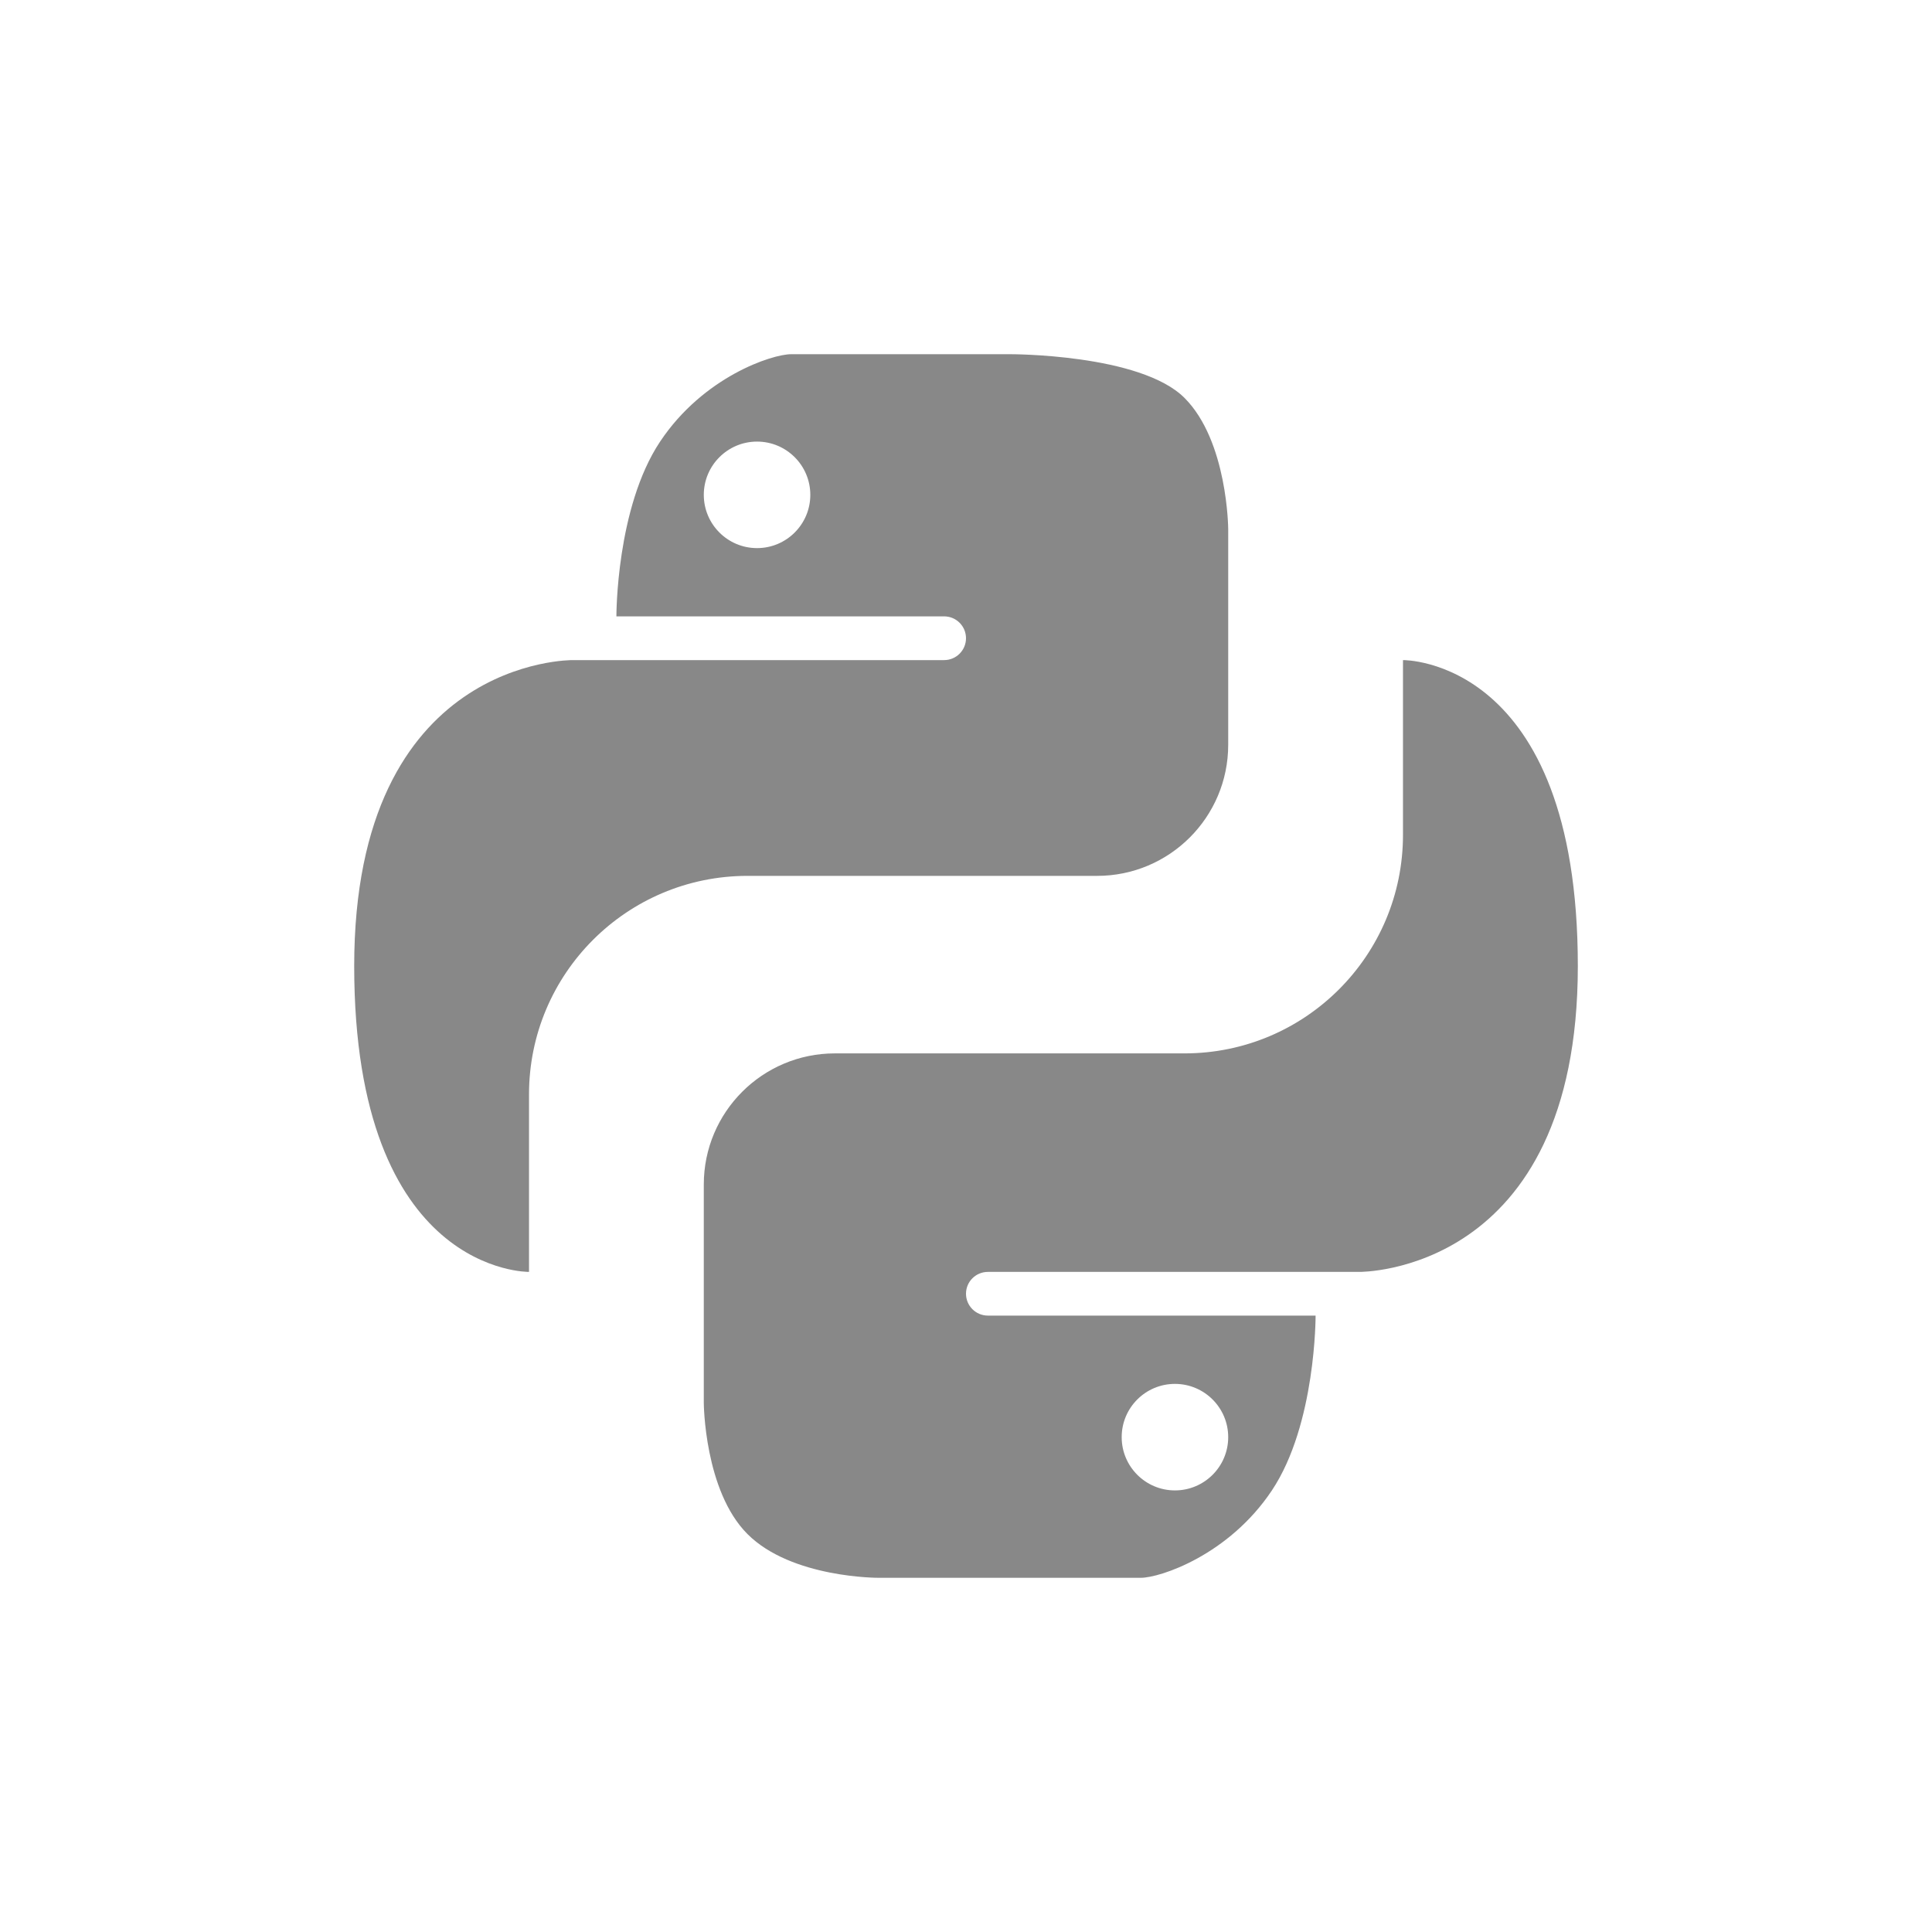
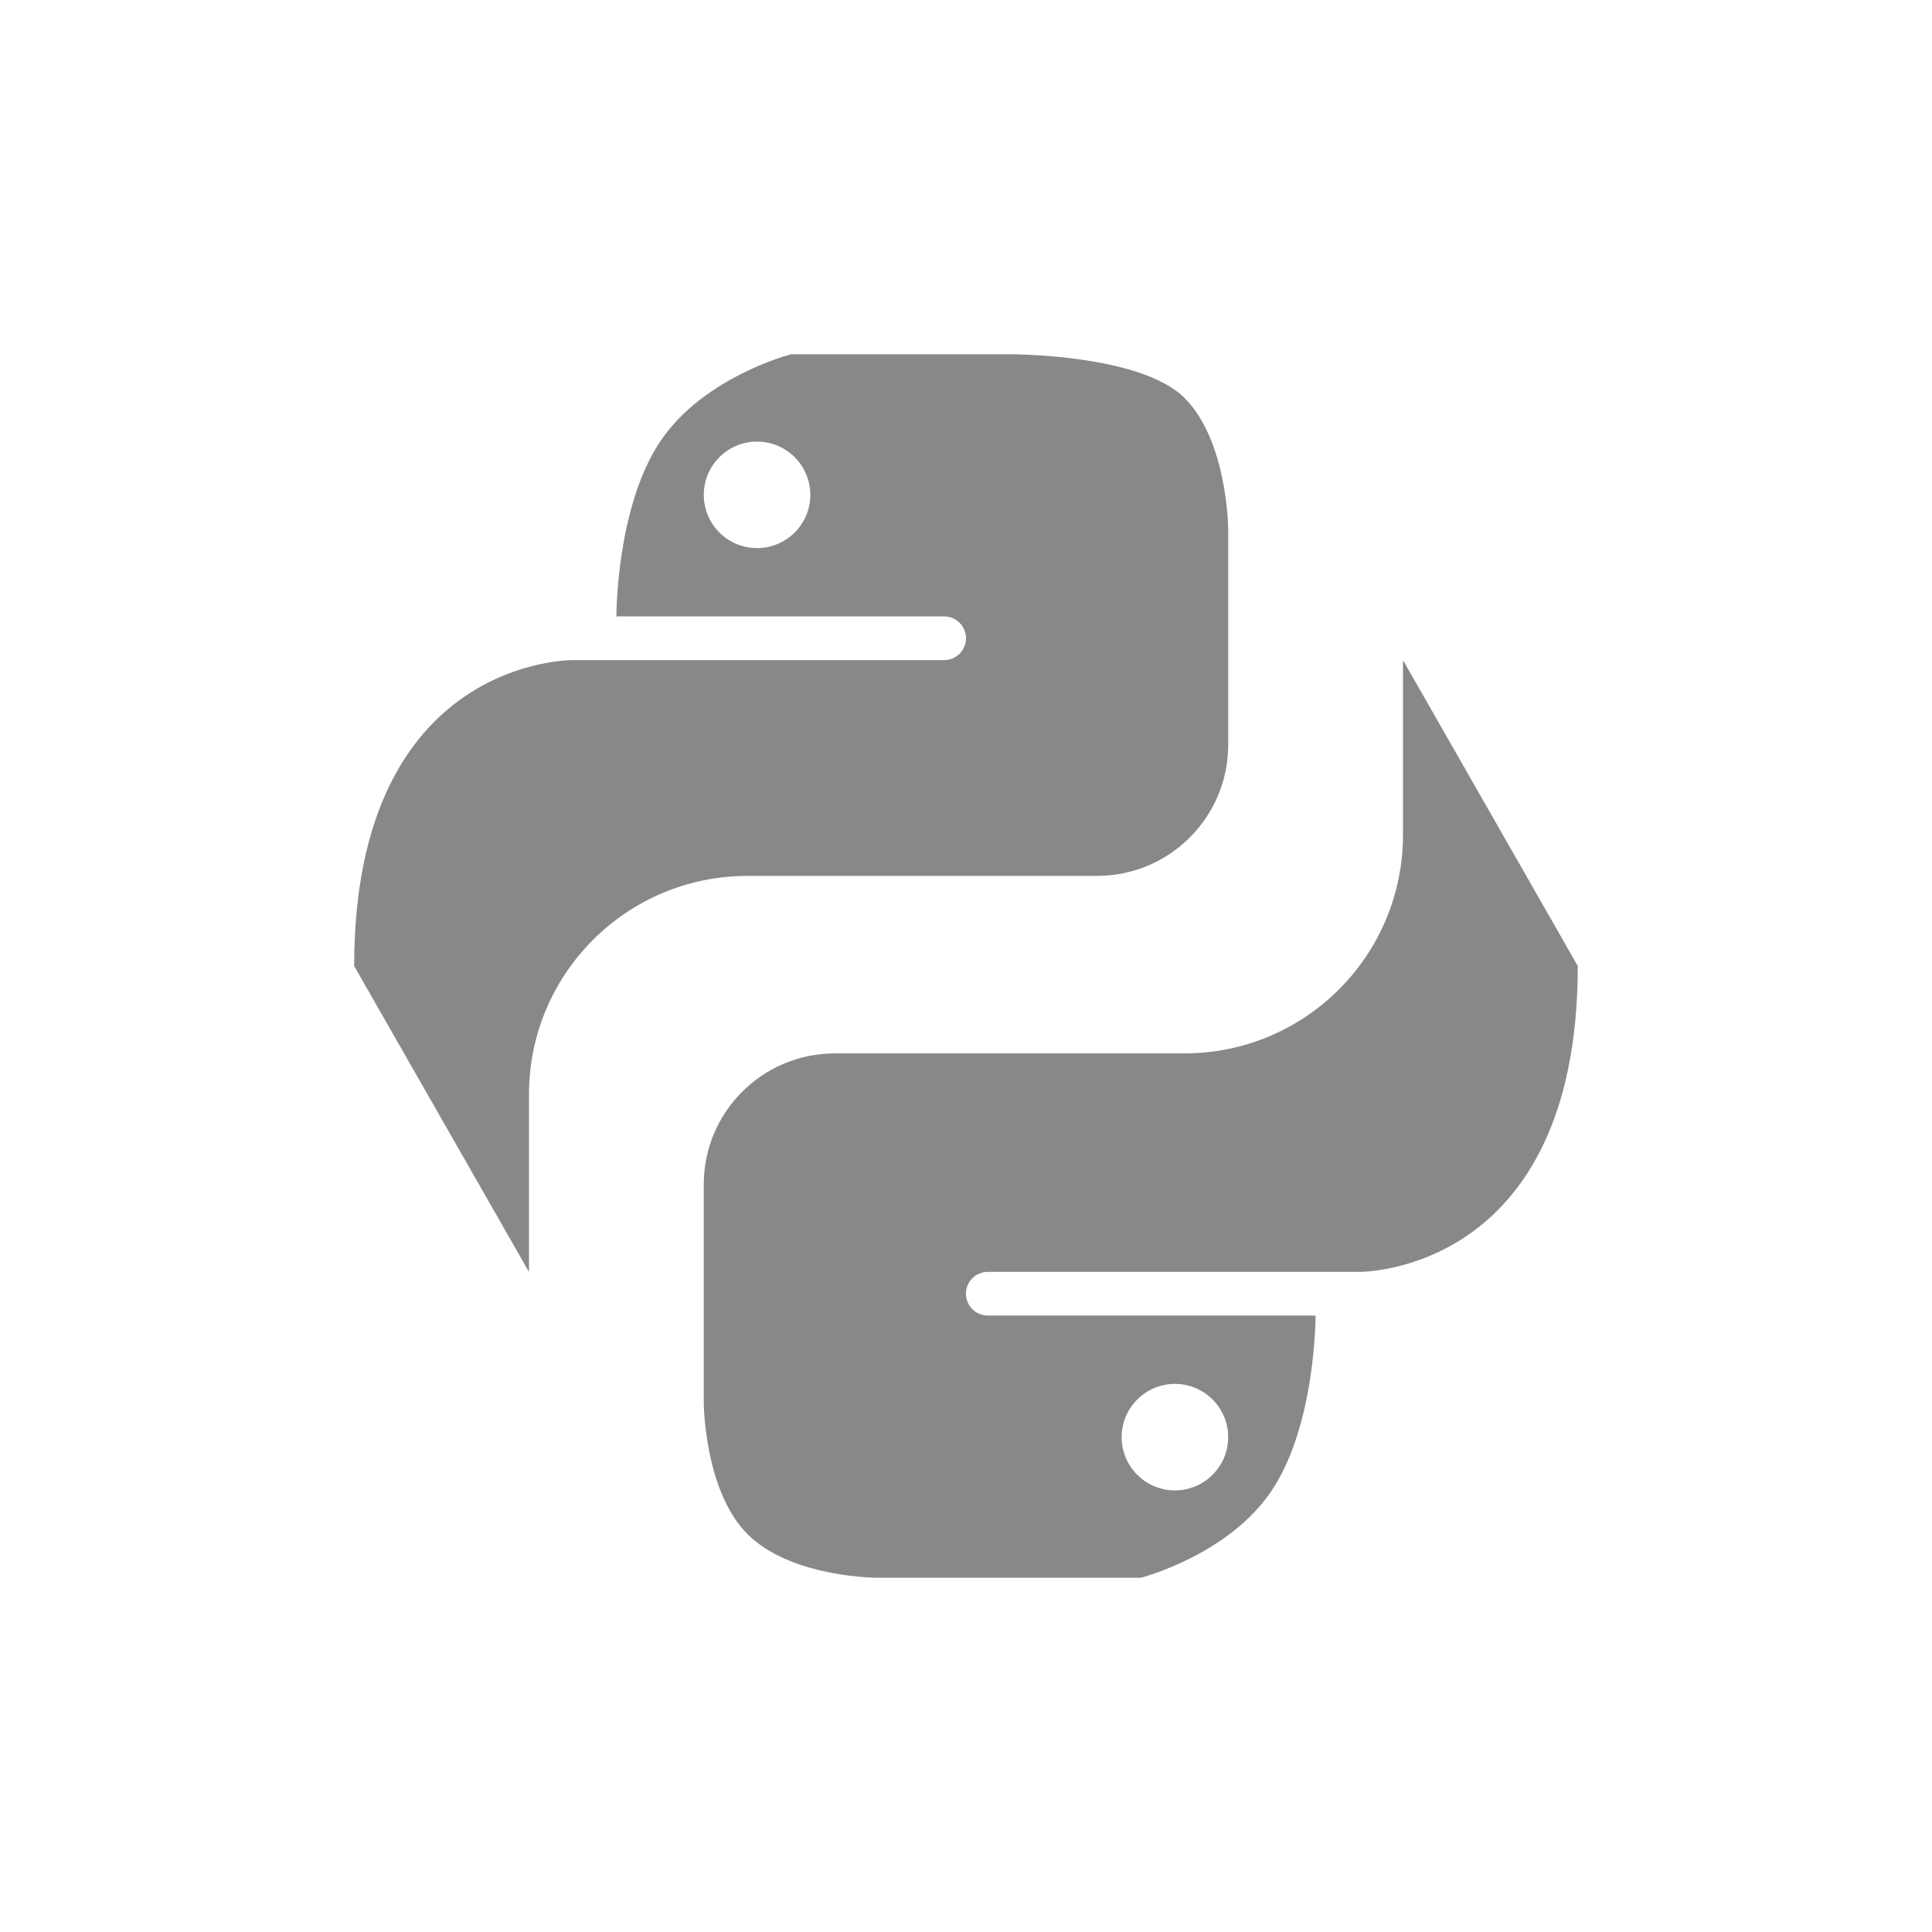
- <svg xmlns="http://www.w3.org/2000/svg" version="1.1" id="python" x="0px" y="0px" viewBox="0 0 60 60" style="enable-background:new 0 0 60 60;" xml:space="preserve">
-   <g id="Image_xA0_7">
-     <g>
-       <path style="fill-rule:evenodd;clip-rule:evenodd;fill:#888888;" d="M34.071,27.201c2.249,0,4.072-1.823,4.072-4.071    c0-3.606,0-6.701,0-6.701s-0.014-2.728-1.357-4.071C35.415,10.986,31.357,11,31.357,11s-6.192,0-6.786,0    S21.844,11.698,20.5,13.714c-1.37,2.055-1.357,5.428-1.357,5.428h10.178c0.375,0,0.679,0.304,0.679,0.679    S29.696,20.5,29.321,20.5H17.786c0,0-6.786-0.085-6.786,9.5c0,9.585,5.429,9.5,5.429,9.5s0-3.954,0-5.513    c0-3.748,3.038-6.786,6.786-6.786H34.071z M23.511,17.022c-0.913,0-1.654-0.741-1.654-1.654s0.741-1.654,1.654-1.654    c0.913,0,1.654,0.741,1.654,1.654S24.425,17.022,23.511,17.022z M43.571,20.5c0,0,0,3.87,0,5.428    c0,3.748-3.038,6.786-6.786,6.786H25.929c-2.249,0-4.072,1.823-4.072,4.071c0,3.606,0,6.786,0,6.786    s0.014,2.728,1.357,4.071C24.585,49.014,27.286,49,27.286,49s7.549,0,8.143,0s2.727-0.698,4.071-2.714    c1.37-2.055,1.357-5.429,1.357-5.429H30.679c-0.375,0-0.679-0.304-0.679-0.679c0-0.375,0.304-0.678,0.679-0.678    h11.536c0,0,6.786,0.085,6.786-9.5C49,20.415,43.571,20.5,43.571,20.5z M36.489,42.978    c0.913,0,1.654,0.741,1.654,1.654c0,0.913-0.741,1.654-1.654,1.654c-0.913,0-1.654-0.741-1.654-1.654    C34.835,43.718,35.575,42.978,36.489,42.978z" />
-     </g>
-   </g>
+ <svg xmlns="http://www.w3.org/2000/svg" viewBox="0 0 60 60" enable-background="new 0 0 60 60">
+   <path d="M34.071 27.201c2.249 0 4.072-1.823 4.072-4.071v-6.701s-.014-2.728-1.357-4.071c-1.371-1.371-5.429-1.357-5.429-1.357h-6.786s-2.727.698-4.071 2.714c-1.37 2.055-1.357 5.428-1.357 5.428h10.178c.375 0 .679.304.679.679s-.304.679-.679.679h-11.536s-6.786-.085-6.786 9.5l5.429 9.5v-5.513c0-3.748 3.038-6.786 6.786-6.786h10.857zm-10.56-10.179c-.913 0-1.654-.741-1.654-1.654s.741-1.654 1.654-1.654c.913 0 1.654.741 1.654 1.654s-.741 1.654-1.654 1.654zm20.06 3.478v5.428c0 3.748-3.038 6.786-6.786 6.786h-10.857c-2.249 0-4.072 1.823-4.072 4.071v6.786s.014 2.728 1.357 4.071c1.371 1.371 4.071 1.357 4.071 1.357h8.143s2.727-.698 4.071-2.714c1.37-2.055 1.357-5.429 1.357-5.429h-10.178c-.375 0-.679-.304-.679-.679 0-.375.304-.678.679-.678h11.536s6.786.085 6.786-9.5l-5.429-9.5zm-7.083 22.478c.913 0 1.654.741 1.654 1.654 0 .913-.741 1.654-1.654 1.654-.913 0-1.654-.741-1.654-1.654 0-.913.741-1.654 1.654-1.654z" fill-rule="evenodd" clip-rule="evenodd" fill="#888" />
</svg>
